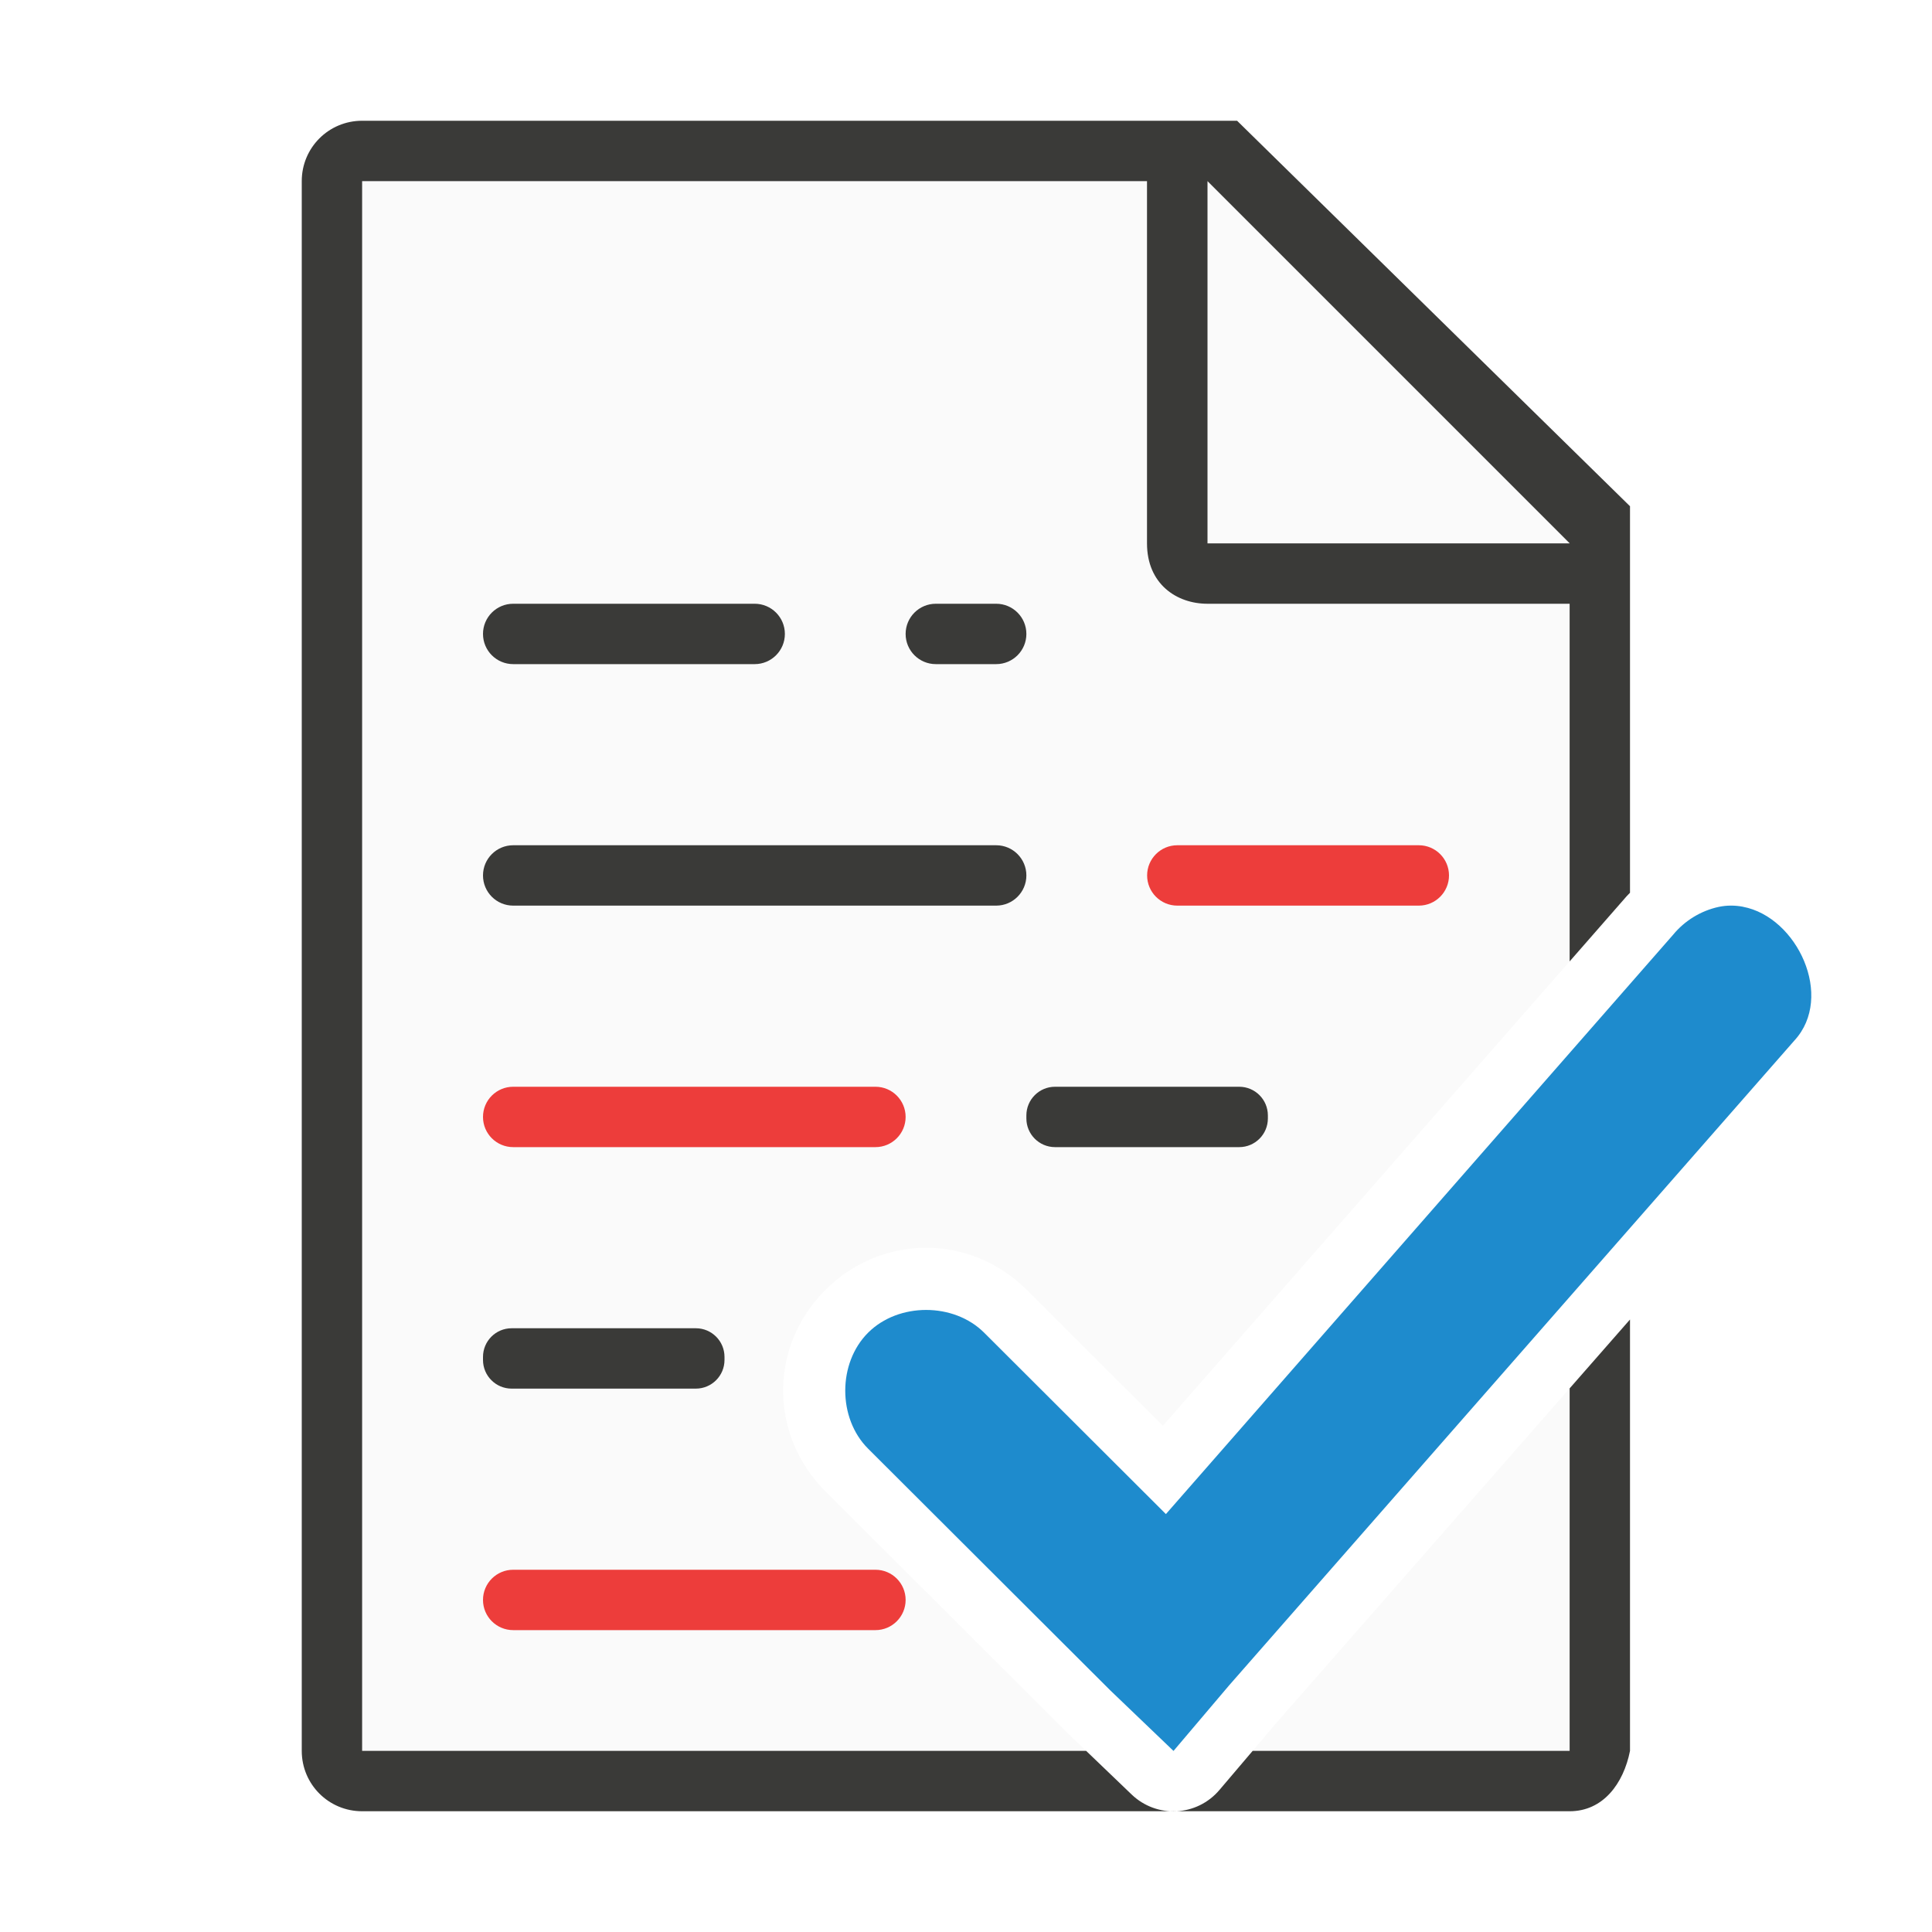
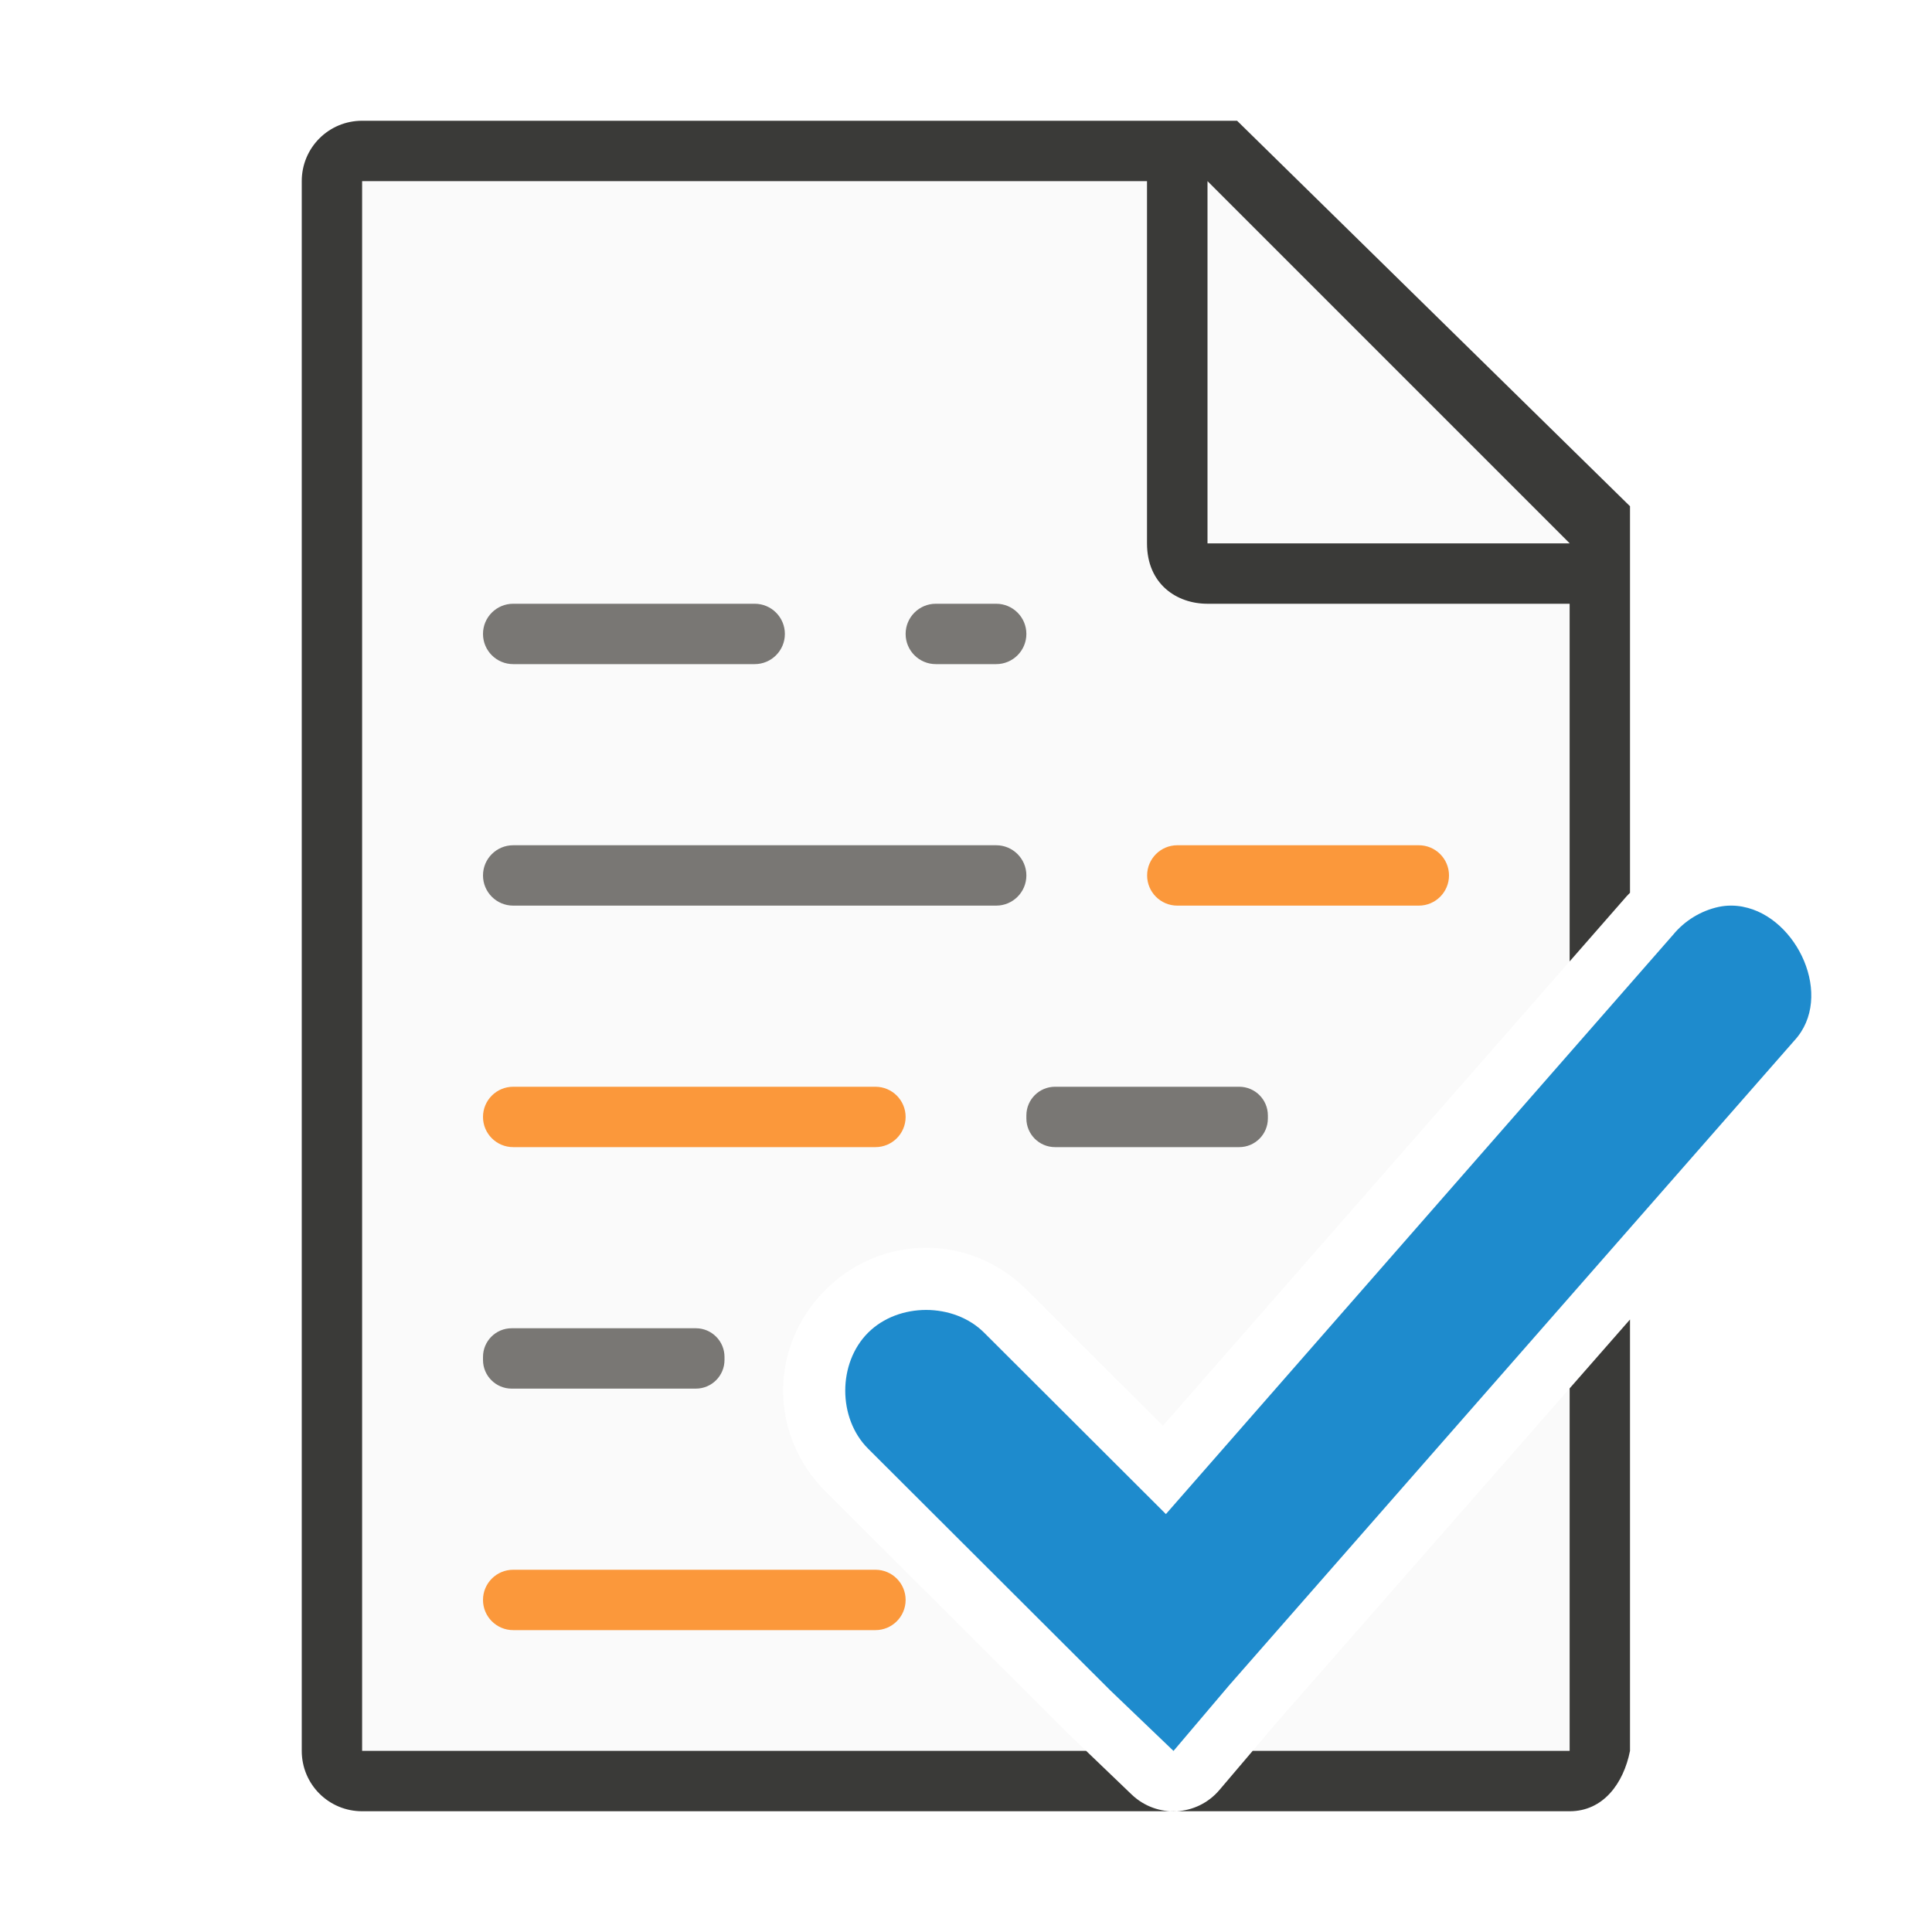
<svg xmlns="http://www.w3.org/2000/svg" viewBox="0 0 32 32">
  <path d="m6 3v26h11.99l-.291-.279-.014-.014-4.014-4.006c-.933-.931-.933-2.405 0-3.336.933-.931 2.403-.931 3.336 0l2.254 2.25 6.738-7.693v-5.922l-7-7zm19.998 19.996-4.885 5.572-.365.432h5.25z" fill="#fafafa" />
  <path d="m5.998 2c-.554 0-1 .446-1 1v26c0 .554.446 1 1 1h13.49c-.265.014-.536-.078-.744-.277l-.754-.723h-11.992v-26h13v6c0 .673.491 1 1 1h6v5.924l.943-1.078c.017-.021.039-.038.057-.059v-6.402l-6.508-6.385zm13.49 28h6.51c.554 0 .892-.457 1-1v-7.145l-1 1.141v6.004h-5.25l-.549.646c-.186.22-.446.34-.711.354z" fill="#3a3a38" />
  <path d="m20 9h6l-6-6z" fill="#fafafa" fill-rule="evenodd" />
-   <rect fill="#3a3a38" height="1" ry=".5" width="5" x="8" y="10" />
-   <rect fill="#3a3a38" height="1" ry=".5" width="9" x="8" y="14" />
-   <g fill="#ed3d3b">
+   <g fill="#fb983b">
    <rect height="1" ry=".5" width="5" x="19" y="14" />
    <rect height="1" ry=".5" width="7" x="8" y="18" />
    <rect height="1" ry=".5" width="7" x="8" y="26" />
  </g>
-   <g fill="#3a3a38">
+   <g fill="#797774">
+     <rect height="1" ry=".5" width="5" x="8" y="10" />
+     <rect height="1" ry=".5" width="9" x="8" y="14" />
    <rect height="1" ry=".475" width="4" x="8" y="22" />
    <rect height="1" ry=".475" width="4" x="17" y="18" />
    <rect height="1" ry=".5" width="2" x="15" y="10" />
  </g>
  <path d="m28.867 15.018c-.129-.024-.262-.026-.4.003-.293.063-.563.228-.753.459l-8.403 9.598-3.01-3.004c-.503-.503-1.42-.503-1.923 0-.504.503-.504 1.417 0 1.92l4.014 4.006 1.045 1.001.92-1.085 9.365-10.683c.664-.722.047-2.045-.854-2.214z" fill="#1e8bcd" />
</svg>
